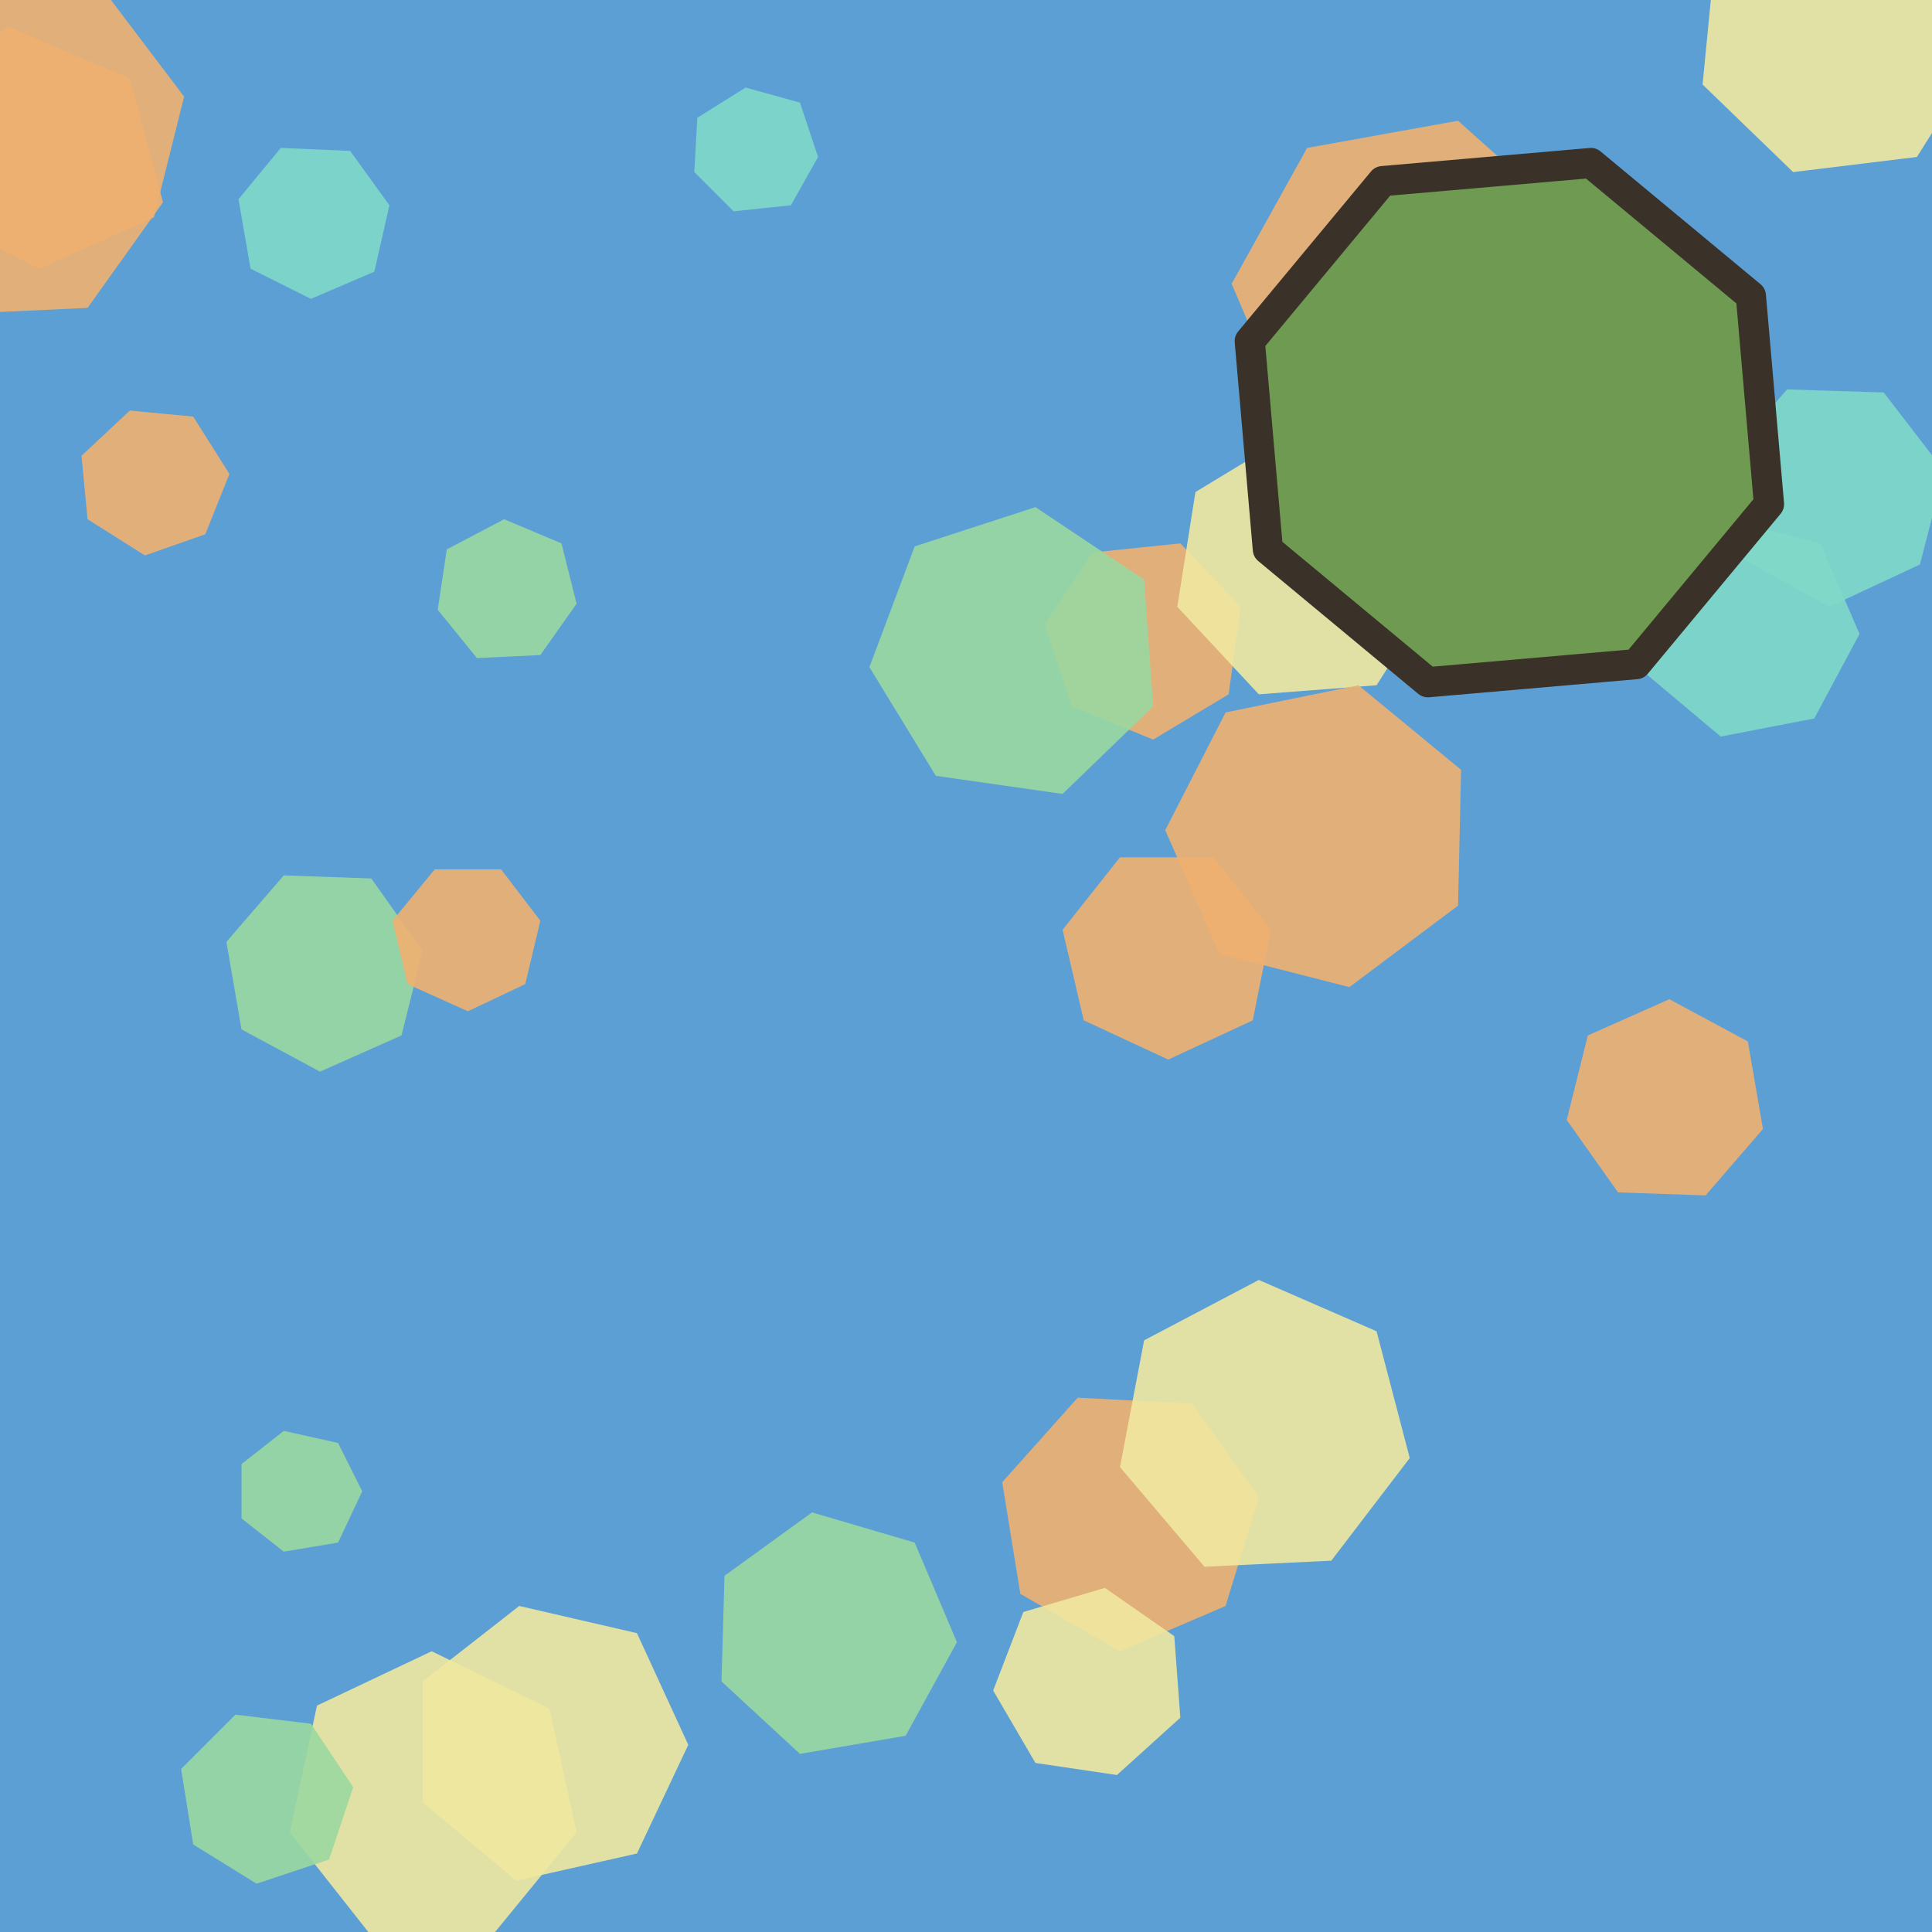
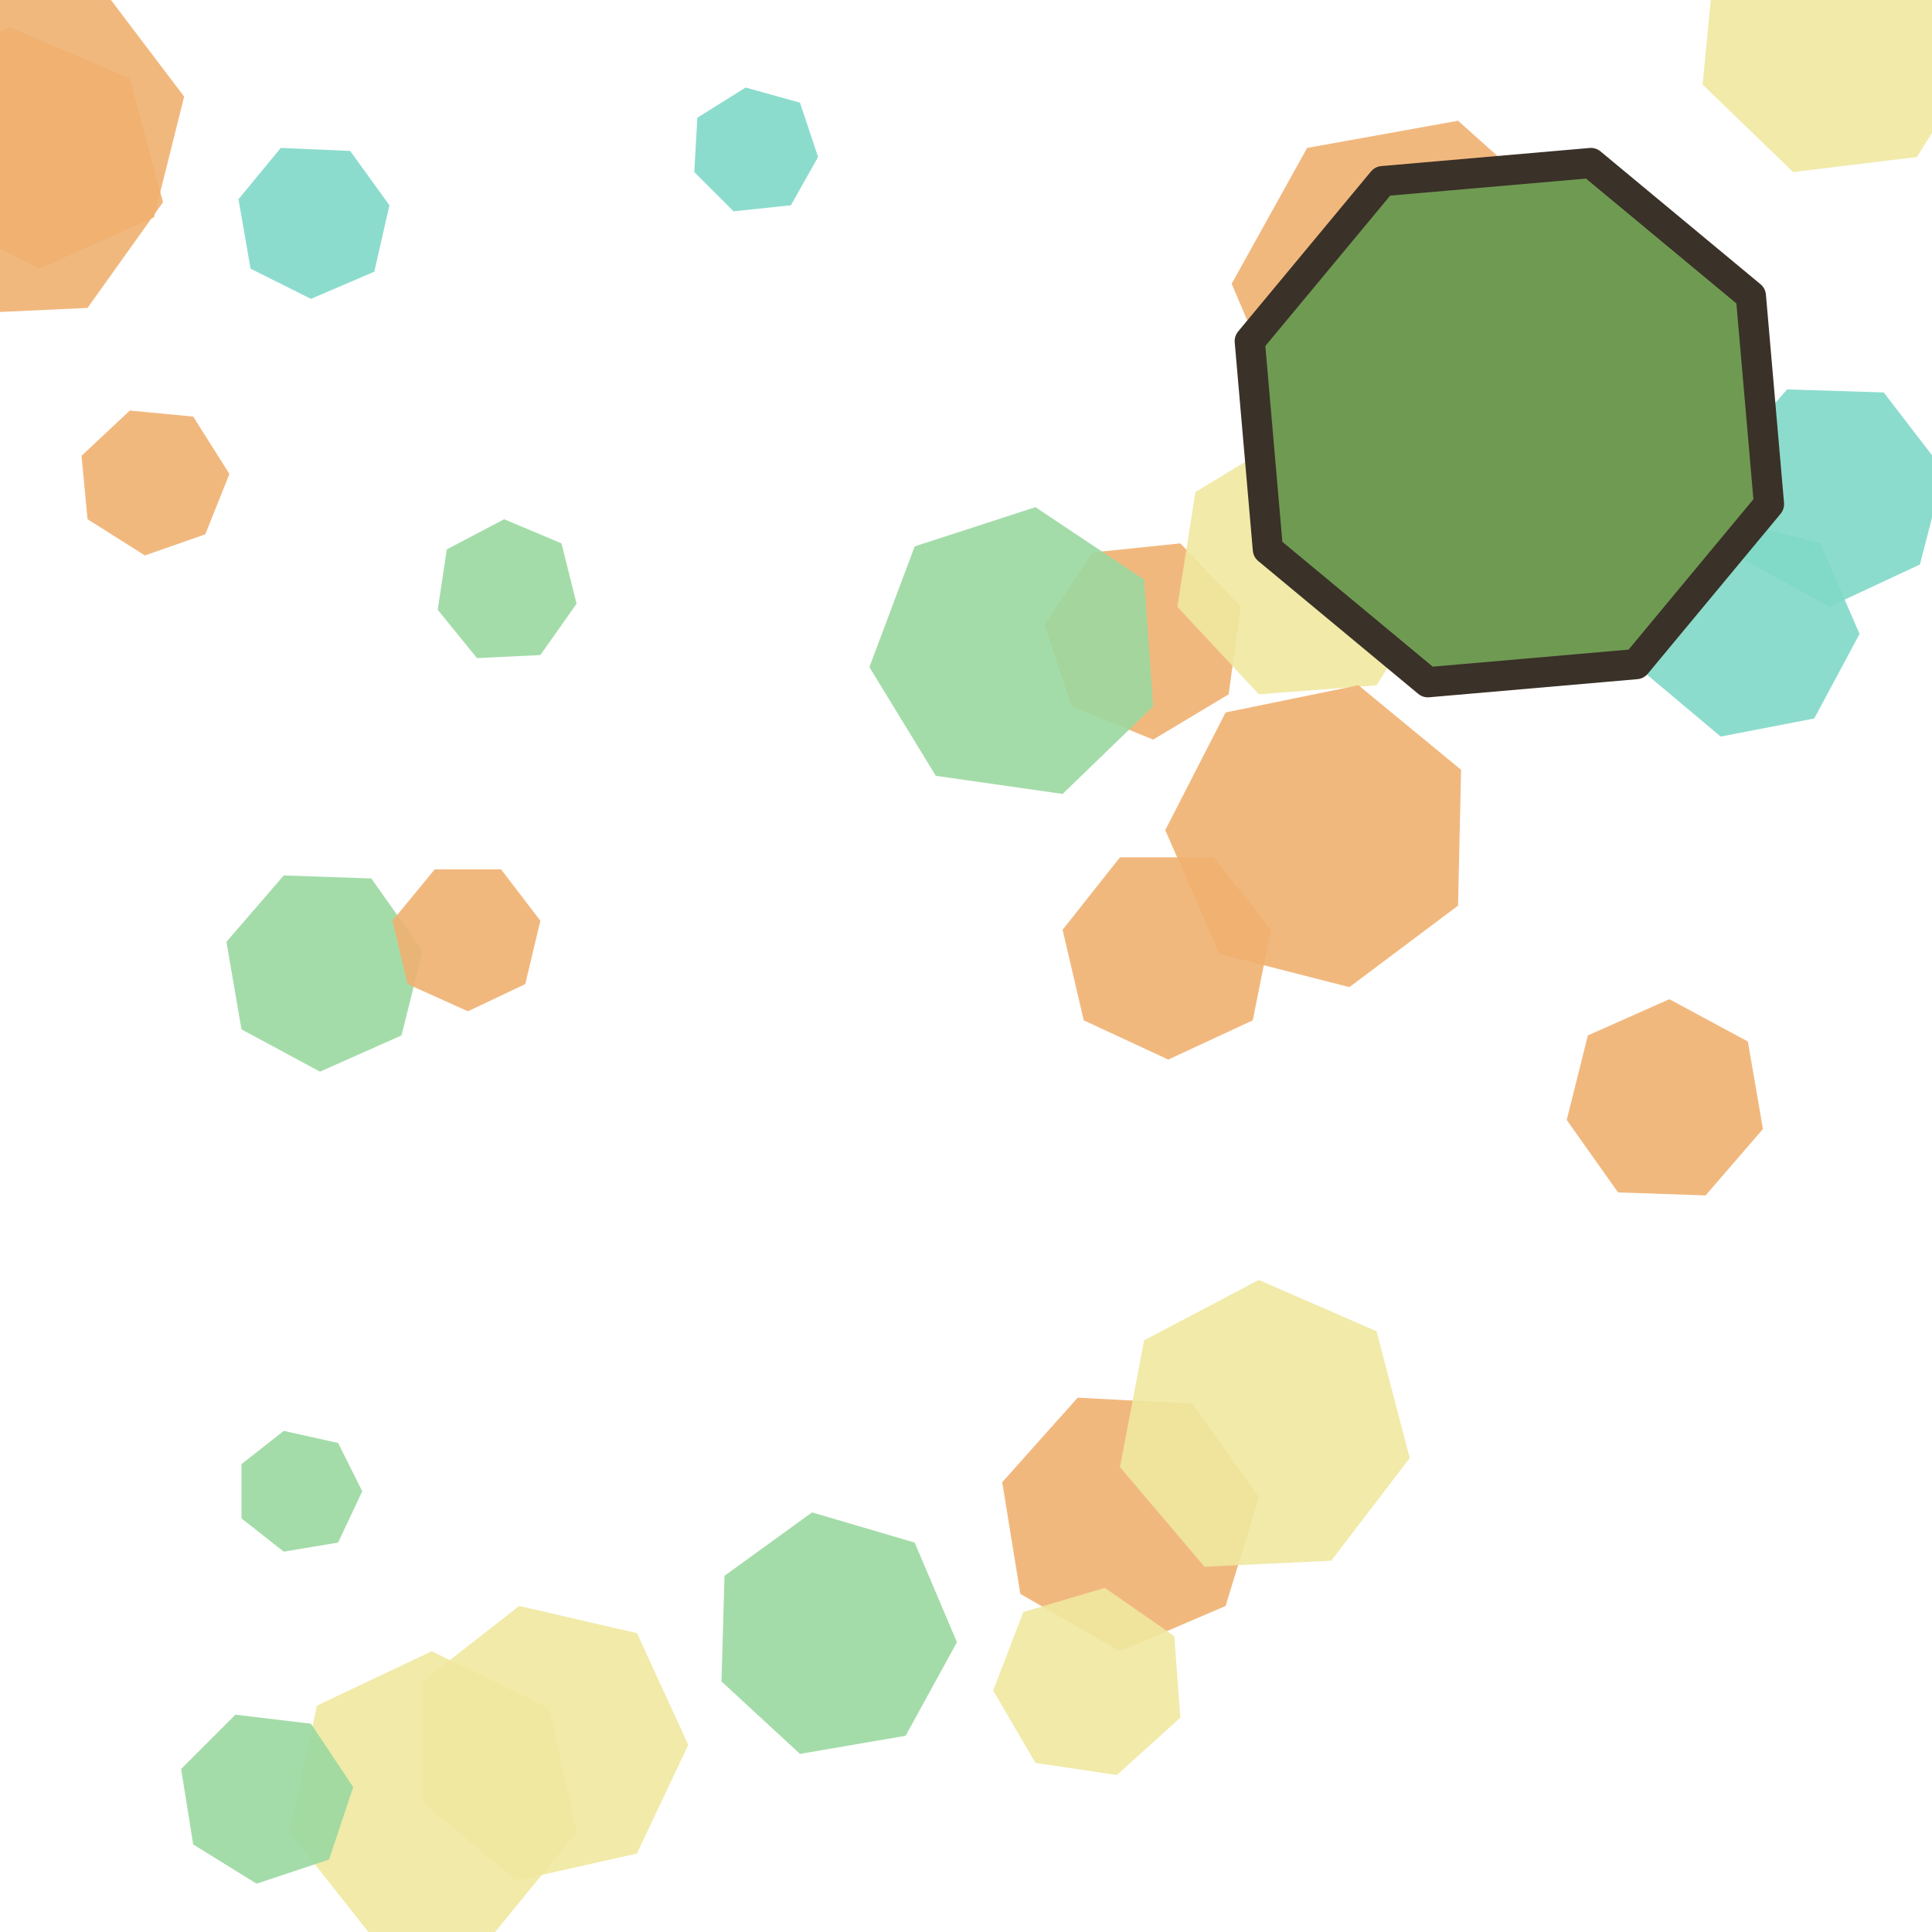
<svg xmlns="http://www.w3.org/2000/svg" width="64" height="64" viewBox="0 0 64 64">
-   <path d="M0.0,0.0 L64.0,0.0 L64.0,64.0 L0.0,64.0 Z" fill="#5c9fd4" />
  <path d="M5.4,6.7 L2.9,10.2 L-1.4,10.4 L-4.3,7.2 L-3.5,2.9 L0.3,0.9 L4.3,2.6 Z" fill="#f0b070" opacity="0.9" />
  <path d="M42.8,14.1 L40.8,9.4 L43.3,4.9 L48.3,4.0 L52.1,7.4 L51.8,12.4 L47.7,15.4 Z" fill="#f0b070" opacity="0.9" />
  <path d="M38.2,24.5 L35.5,23.4 L34.6,20.7 L36.2,18.3 L39.1,18.0 L41.1,20.1 L40.7,23.0 Z" fill="#f0b070" opacity="0.9" />
  <path d="M10.6,35.5 L8.0,34.1 L7.5,31.2 L9.4,29.0 L12.3,29.1 L14.0,31.5 L13.3,34.3 Z" fill="#9ad8a0" opacity="0.9" />
  <path d="M65.7,1.7 L63.5,5.2 L59.4,5.7 L56.4,2.8 L56.8,-1.3 L60.3,-3.6 L64.3,-2.2 Z" fill="#f0e8a0" opacity="0.9" />
  <path d="M26.2,6.8 L24.3,7.0 L23.0,5.7 L23.1,3.9 L24.7,2.9 L26.5,3.4 L27.1,5.2 Z" fill="#7fd8c8" opacity="0.9" />
  <path d="M58.4,37.4 L56.5,39.6 L53.6,39.5 L51.9,37.1 L52.6,34.3 L55.3,33.1 L57.9,34.5 Z" fill="#f0b070" opacity="0.9" />
  <path d="M26.5,58.1 L23.9,55.7 L24.0,52.2 L26.9,50.1 L30.3,51.1 L31.7,54.4 L30.0,57.5 Z" fill="#9ad8a0" opacity="0.9" />
  <path d="M35.9,33.8 L35.2,30.8 L37.1,28.4 L40.2,28.4 L42.1,30.8 L41.5,33.8 L38.7,35.1 Z" fill="#f0b070" opacity="0.9" />
  <path d="M12.4,9.0 L10.3,9.9 L8.3,8.9 L7.9,6.6 L9.3,4.9 L11.6,5.0 L12.9,6.8 Z" fill="#7fd8c8" opacity="0.9" />
  <path d="M-2.4,7.0 L-3.2,3.0 L-0.5,-0.2 L3.6,-0.1 L6.1,3.2 L5.1,7.2 L1.3,8.9 Z" fill="#f0b070" opacity="0.9" />
  <path d="M33.8,52.8 L33.2,49.1 L35.7,46.3 L39.5,46.5 L41.7,49.6 L40.6,53.2 L37.1,54.7 Z" fill="#f0b070" opacity="0.9" />
  <path d="M8.0,50.3 L8.0,48.5 L9.4,47.4 L11.2,47.8 L12.0,49.4 L11.2,51.1 L9.4,51.4 Z" fill="#9ad8a0" opacity="0.9" />
  <path d="M9.6,60.7 L10.5,56.5 L14.3,54.7 L18.2,56.6 L19.1,60.7 L16.4,64.0 L12.2,64.0 Z" fill="#f0e8a0" opacity="0.9" />
  <path d="M44.1,51.7 L39.9,51.9 L37.1,48.6 L37.9,44.4 L41.7,42.4 L45.6,44.1 L46.7,48.3 Z" fill="#f0e8a0" opacity="0.9" />
  <path d="M17.4,32.6 L15.5,33.5 L13.5,32.6 L13.0,30.5 L14.4,28.8 L16.6,28.8 L17.9,30.5 Z" fill="#f0b070" opacity="0.9" />
  <path d="M41.7,23.0 L39.0,20.1 L39.6,16.3 L42.9,14.3 L46.6,15.7 L47.7,19.4 L45.6,22.7 Z" fill="#f0e8a0" opacity="0.9" />
  <path d="M39.1,56.9 L37.0,58.8 L34.3,58.4 L32.9,56.0 L33.9,53.4 L36.6,52.6 L38.9,54.2 Z" fill="#f0e8a0" opacity="0.9" />
  <path d="M63.6,18.7 L60.6,20.1 L57.7,18.5 L57.1,15.3 L59.2,12.9 L62.4,13.0 L64.4,15.6 Z" fill="#7fd8c8" opacity="0.9" />
  <path d="M44.7,32.7 L40.4,31.6 L38.6,27.5 L40.6,23.6 L45.0,22.7 L48.4,25.5 L48.3,30.0 Z" fill="#f0b070" opacity="0.9" />
  <path d="M10.9,61.6 L8.5,62.4 L6.4,61.1 L6.0,58.6 L7.8,56.8 L10.3,57.1 L11.7,59.2 Z" fill="#9ad8a0" opacity="0.9" />
  <path d="M57.0,24.4 L54.5,22.3 L54.6,19.1 L57.2,17.2 L60.3,18.0 L61.6,21.0 L60.1,23.8 Z" fill="#7fd8c8" opacity="0.9" />
  <path d="M15.8,21.8 L14.5,20.2 L14.8,18.2 L16.7,17.2 L18.6,18.0 L19.1,20.0 L17.9,21.7 Z" fill="#9ad8a0" opacity="0.9" />
  <path d="M14.0,59.7 L14.0,55.7 L17.2,53.2 L21.1,54.1 L22.8,57.8 L21.1,61.4 L17.1,62.3 Z" fill="#f0e8a0" opacity="0.9" />
  <path d="M2.9,17.2 L2.7,15.1 L4.3,13.6 L6.4,13.8 L7.6,15.7 L6.8,17.7 L4.8,18.4 Z" fill="#f0b070" opacity="0.9" />
  <path d="M38.2,23.4 L35.2,26.3 L31.0,25.7 L28.8,22.1 L30.3,18.1 L34.3,16.8 L37.9,19.2 Z" fill="#9ad8a0" opacity="0.9" />
  <path d="M58.6,16.7 L54.2,22.0 L47.3,22.6 L42.0,18.2 L41.4,11.3 L45.8,6.0 L52.7,5.4 L58.0,9.8 Z" fill="#6f9a52" stroke="#3a3128" stroke-width="1" stroke-linejoin="round" stroke-linecap="round" />
</svg>
